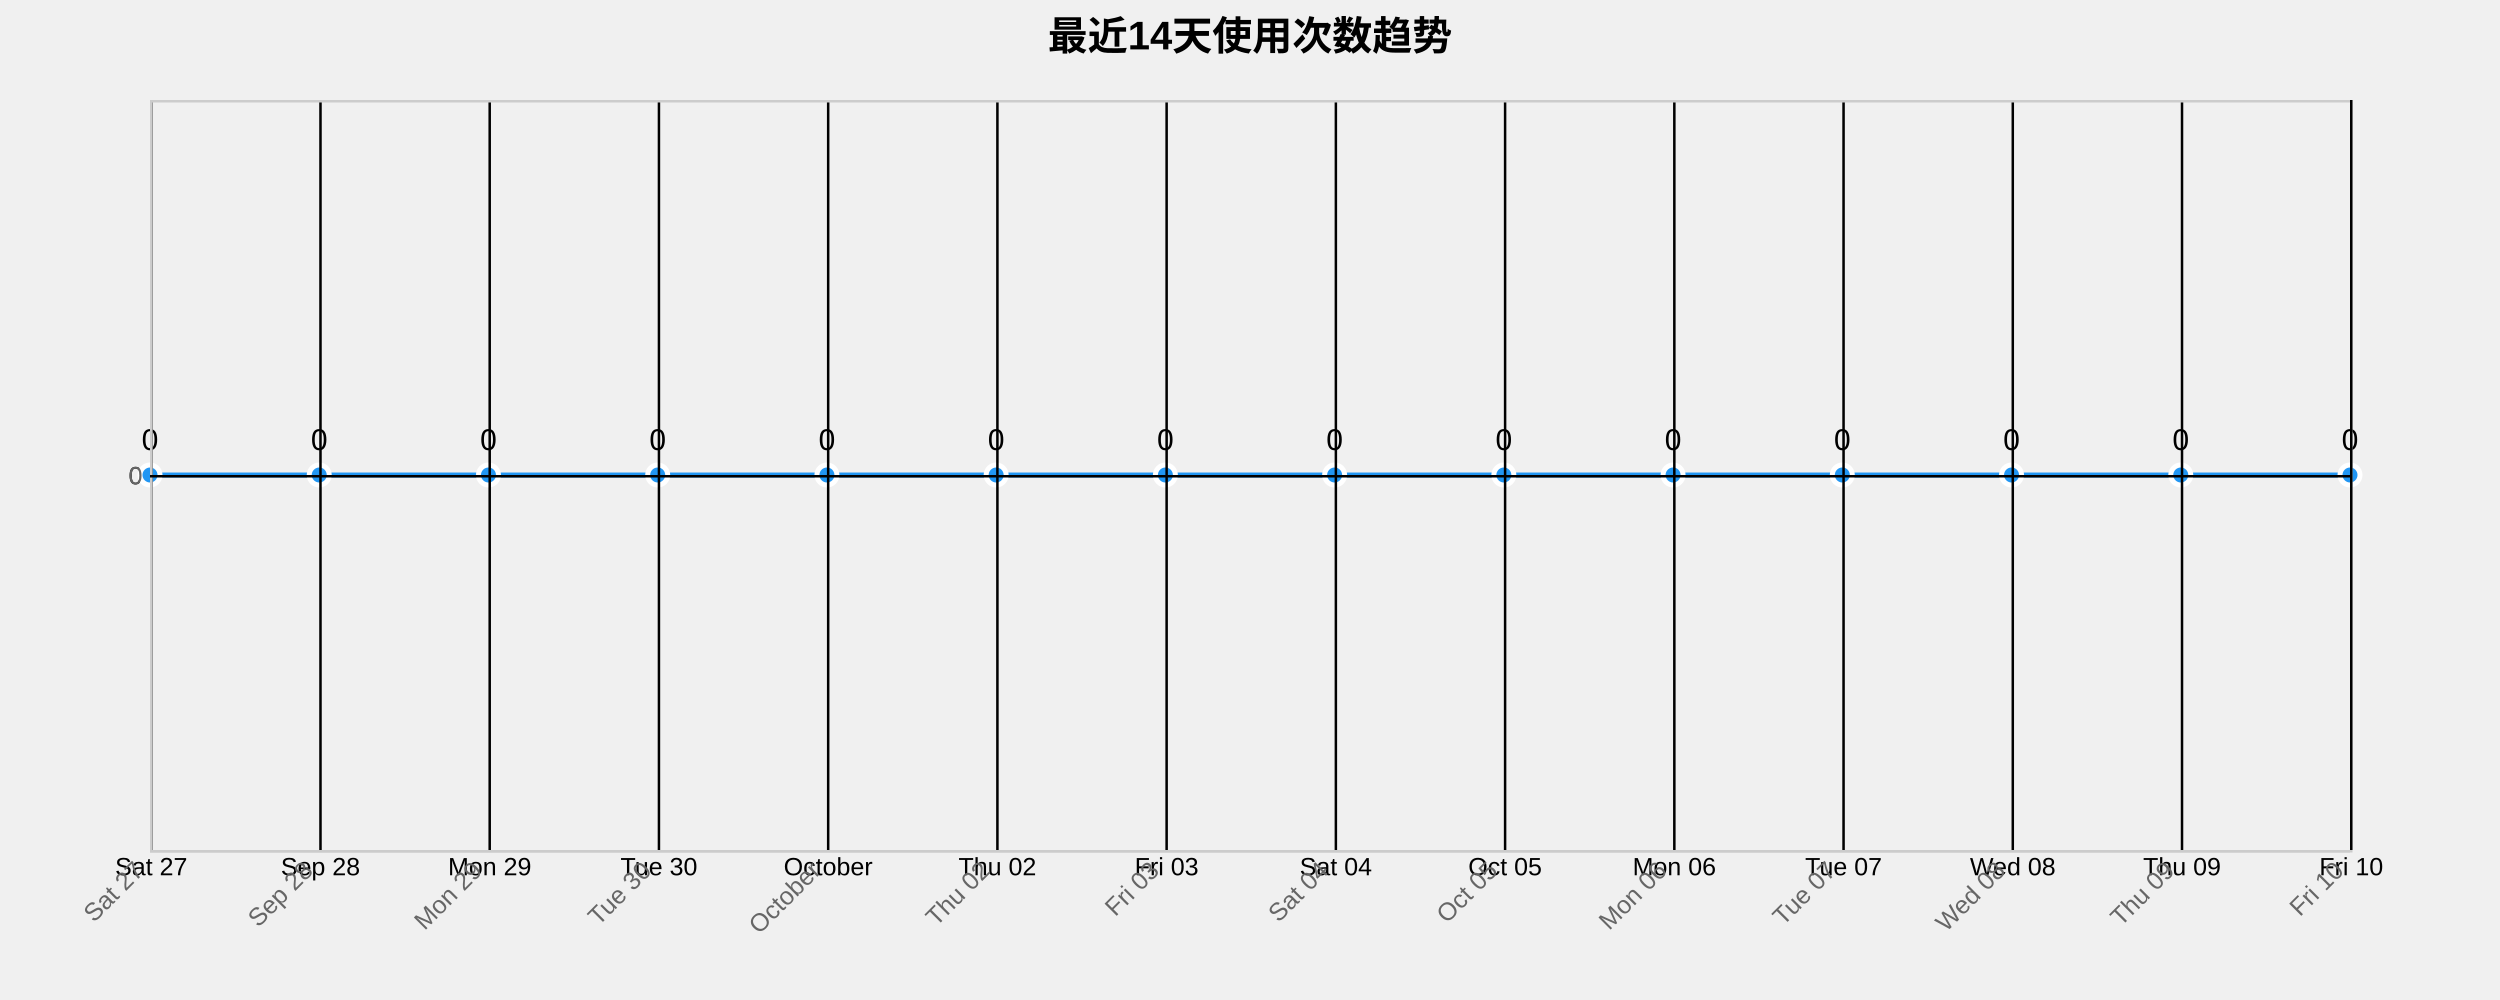
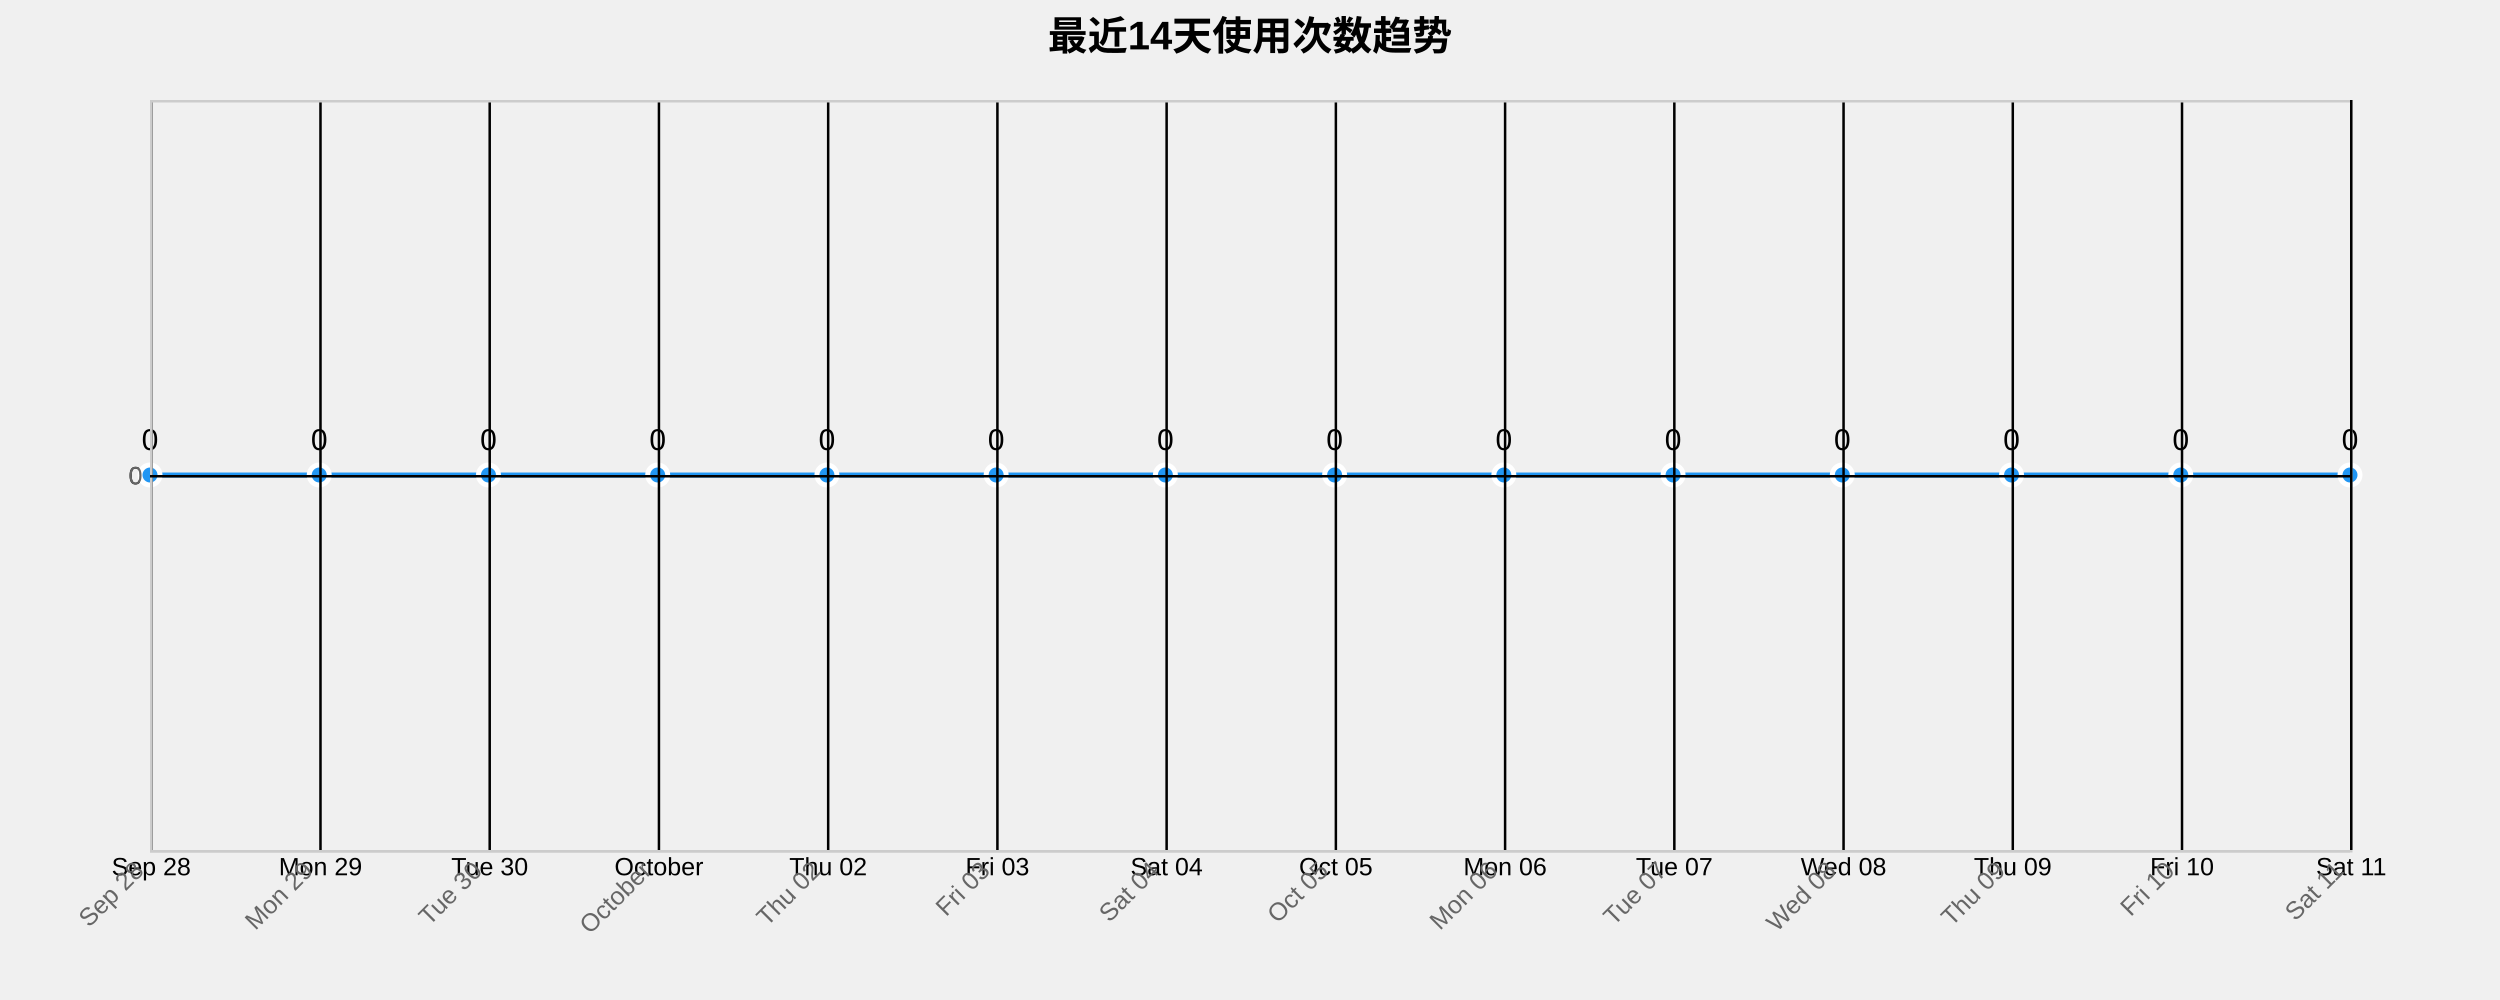
<svg xmlns="http://www.w3.org/2000/svg" width="1000" height="400">
  <g transform="translate(60,40)">
    <text x="440" y="-20" text-anchor="middle" style="font-size: 16px; font-weight: bold;">最近14天使用次数趋势</text>
    <g class="grid" transform="translate(0,300)" fill="none" font-size="10" font-family="sans-serif" text-anchor="middle">
      <path class="domain" stroke="currentColor" d="M0.5,-300V0.5H880.5V-300" />
      <g class="tick" opacity="1" transform="translate(0.5,0)">
        <line stroke="currentColor" y2="-300" />
-         <text fill="currentColor" y="3" dy="0.71em">Sat 27</text>
+         <text fill="currentColor" y="3" dy="0.71em">Sep 28</text>
      </g>
      <g class="tick" opacity="1" transform="translate(68.19231,0)">
        <line stroke="currentColor" y2="-300" />
-         <text fill="currentColor" y="3" dy="0.71em">Sep 28</text>
+         <text fill="currentColor" y="3" dy="0.71em">Mon 29</text>
      </g>
      <g class="tick" opacity="1" transform="translate(135.8846,0)">
        <line stroke="currentColor" y2="-300" />
-         <text fill="currentColor" y="3" dy="0.71em">Mon 29</text>
+         <text fill="currentColor" y="3" dy="0.71em">Tue 30</text>
      </g>
      <g class="tick" opacity="1" transform="translate(203.5769,0)">
        <line stroke="currentColor" y2="-300" />
-         <text fill="currentColor" y="3" dy="0.71em">Tue 30</text>
+         <text fill="currentColor" y="3" dy="0.71em">October</text>
      </g>
      <g class="tick" opacity="1" transform="translate(271.2692,0)">
        <line stroke="currentColor" y2="-300" />
-         <text fill="currentColor" y="3" dy="0.71em">October</text>
+         <text fill="currentColor" y="3" dy="0.71em">Thu 02</text>
      </g>
      <g class="tick" opacity="1" transform="translate(338.9615,0)">
        <line stroke="currentColor" y2="-300" />
-         <text fill="currentColor" y="3" dy="0.71em">Thu 02</text>
+         <text fill="currentColor" y="3" dy="0.71em">Fri 03</text>
      </g>
      <g class="tick" opacity="1" transform="translate(406.6538,0)">
        <line stroke="currentColor" y2="-300" />
-         <text fill="currentColor" y="3" dy="0.71em">Fri 03</text>
+         <text fill="currentColor" y="3" dy="0.71em">Sat 04</text>
      </g>
      <g class="tick" opacity="1" transform="translate(474.3462,0)">
        <line stroke="currentColor" y2="-300" />
-         <text fill="currentColor" y="3" dy="0.71em">Sat 04</text>
+         <text fill="currentColor" y="3" dy="0.71em">Oct 05</text>
      </g>
      <g class="tick" opacity="1" transform="translate(542.0385,0)">
        <line stroke="currentColor" y2="-300" />
-         <text fill="currentColor" y="3" dy="0.71em">Oct 05</text>
+         <text fill="currentColor" y="3" dy="0.71em">Mon 06</text>
      </g>
      <g class="tick" opacity="1" transform="translate(609.7308,0)">
        <line stroke="currentColor" y2="-300" />
-         <text fill="currentColor" y="3" dy="0.71em">Mon 06</text>
+         <text fill="currentColor" y="3" dy="0.71em">Tue 07</text>
      </g>
      <g class="tick" opacity="1" transform="translate(677.4231,0)">
        <line stroke="currentColor" y2="-300" />
-         <text fill="currentColor" y="3" dy="0.71em">Tue 07</text>
+         <text fill="currentColor" y="3" dy="0.71em">Wed 08</text>
      </g>
      <g class="tick" opacity="1" transform="translate(745.1154,0)">
        <line stroke="currentColor" y2="-300" />
-         <text fill="currentColor" y="3" dy="0.71em">Wed 08</text>
+         <text fill="currentColor" y="3" dy="0.71em">Thu 09</text>
      </g>
      <g class="tick" opacity="1" transform="translate(812.8077,0)">
        <line stroke="currentColor" y2="-300" />
-         <text fill="currentColor" y="3" dy="0.71em">Thu 09</text>
+         <text fill="currentColor" y="3" dy="0.71em">Fri 10</text>
      </g>
      <g class="tick" opacity="1" transform="translate(880.5,0)">
        <line stroke="currentColor" y2="-300" />
-         <text fill="currentColor" y="3" dy="0.71em">Fri 10</text>
+         <text fill="currentColor" y="3" dy="0.71em">Sat 11</text>
      </g>
    </g>
    <g class="grid" fill="none" font-size="10" font-family="sans-serif" text-anchor="end">
      <path class="domain" stroke="currentColor" d="M880,300.5H0.5V0.5H880" />
      <g class="tick" opacity="1" transform="translate(0,150.5)">
        <line stroke="currentColor" x2="880" />
        <text fill="currentColor" x="-3" dy="0.32em">0</text>
      </g>
    </g>
    <path class="area" d="M0,150C22.564,150,45.128,150,67.692,150C90.256,150,112.821,150,135.385,150C157.949,150,180.513,150,203.077,150C225.641,150,248.205,150,270.769,150C293.333,150,315.897,150,338.462,150C361.026,150,383.59,150,406.154,150C428.718,150,451.282,150,473.846,150C496.41,150,518.974,150,541.538,150C564.103,150,586.667,150,609.231,150C631.795,150,654.359,150,676.923,150C699.487,150,722.051,150,744.615,150C767.179,150,789.744,150,812.308,150C834.872,150,857.436,150,880,150L880,300C857.436,300,834.872,300,812.308,300C789.744,300,767.179,300,744.615,300C722.051,300,699.487,300,676.923,300C654.359,300,631.795,300,609.231,300C586.667,300,564.103,300,541.538,300C518.974,300,496.41,300,473.846,300C451.282,300,428.718,300,406.154,300C383.59,300,361.026,300,338.462,300C315.897,300,293.333,300,270.769,300C248.205,300,225.641,300,203.077,300C180.513,300,157.949,300,135.385,300C112.821,300,90.256,300,67.692,300C45.128,300,22.564,300,0,300Z" style="fill: url(#area-gradient); opacity: 0.3;" />
    <path class="line" d="M0,150C22.564,150,45.128,150,67.692,150C90.256,150,112.821,150,135.385,150C157.949,150,180.513,150,203.077,150C225.641,150,248.205,150,270.769,150C293.333,150,315.897,150,338.462,150C361.026,150,383.59,150,406.154,150C428.718,150,451.282,150,473.846,150C496.41,150,518.974,150,541.538,150C564.103,150,586.667,150,609.231,150C631.795,150,654.359,150,676.923,150C699.487,150,722.051,150,744.615,150C767.179,150,789.744,150,812.308,150C834.872,150,857.436,150,880,150" style="fill: none; stroke: #2196F3; stroke-width: 2px;" />
    <circle class="dot" cx="0" cy="150" r="4" style="fill: #2196F3; stroke: #fff; stroke-width: 2px;" />
    <circle class="dot" cx="67.692" cy="150" r="4" style="fill: #2196F3; stroke: #fff; stroke-width: 2px;" />
    <circle class="dot" cx="135.385" cy="150" r="4" style="fill: #2196F3; stroke: #fff; stroke-width: 2px;" />
    <circle class="dot" cx="203.077" cy="150" r="4" style="fill: #2196F3; stroke: #fff; stroke-width: 2px;" />
    <circle class="dot" cx="270.769" cy="150" r="4" style="fill: #2196F3; stroke: #fff; stroke-width: 2px;" />
    <circle class="dot" cx="338.462" cy="150" r="4" style="fill: #2196F3; stroke: #fff; stroke-width: 2px;" />
    <circle class="dot" cx="406.154" cy="150" r="4" style="fill: #2196F3; stroke: #fff; stroke-width: 2px;" />
    <circle class="dot" cx="473.846" cy="150" r="4" style="fill: #2196F3; stroke: #fff; stroke-width: 2px;" />
    <circle class="dot" cx="541.538" cy="150" r="4" style="fill: #2196F3; stroke: #fff; stroke-width: 2px;" />
    <circle class="dot" cx="609.231" cy="150" r="4" style="fill: #2196F3; stroke: #fff; stroke-width: 2px;" />
    <circle class="dot" cx="676.923" cy="150" r="4" style="fill: #2196F3; stroke: #fff; stroke-width: 2px;" />
    <circle class="dot" cx="744.615" cy="150" r="4" style="fill: #2196F3; stroke: #fff; stroke-width: 2px;" />
    <circle class="dot" cx="812.308" cy="150" r="4" style="fill: #2196F3; stroke: #fff; stroke-width: 2px;" />
    <circle class="dot" cx="880" cy="150" r="4" style="fill: #2196F3; stroke: #fff; stroke-width: 2px;" />
    <text class="label" x="0" y="140" text-anchor="middle" style="font-size: 12px;">0</text>
    <text class="label" x="67.692" y="140" text-anchor="middle" style="font-size: 12px;">0</text>
    <text class="label" x="135.385" y="140" text-anchor="middle" style="font-size: 12px;">0</text>
    <text class="label" x="203.077" y="140" text-anchor="middle" style="font-size: 12px;">0</text>
    <text class="label" x="270.769" y="140" text-anchor="middle" style="font-size: 12px;">0</text>
    <text class="label" x="338.462" y="140" text-anchor="middle" style="font-size: 12px;">0</text>
    <text class="label" x="406.154" y="140" text-anchor="middle" style="font-size: 12px;">0</text>
    <text class="label" x="473.846" y="140" text-anchor="middle" style="font-size: 12px;">0</text>
    <text class="label" x="541.538" y="140" text-anchor="middle" style="font-size: 12px;">0</text>
    <text class="label" x="609.231" y="140" text-anchor="middle" style="font-size: 12px;">0</text>
    <text class="label" x="676.923" y="140" text-anchor="middle" style="font-size: 12px;">0</text>
    <text class="label" x="744.615" y="140" text-anchor="middle" style="font-size: 12px;">0</text>
    <text class="label" x="812.308" y="140" text-anchor="middle" style="font-size: 12px;">0</text>
    <text class="label" x="880" y="140" text-anchor="middle" style="font-size: 12px;">0</text>
    <g class="x-axis" transform="translate(0,300)" fill="none" font-size="10" font-family="sans-serif" text-anchor="middle">
      <path class="domain" stroke="currentColor" d="M0.5,-300V0.5H880.5V-300" />
      <g class="tick" opacity="1" transform="translate(0.5,0)">
        <line stroke="currentColor" y2="-300" />
-         <text fill="currentColor" y="3" dy=".15em" style="text-anchor: end;" dx="-.8em" transform="rotate(-45)">Sat 27</text>
+         <text fill="currentColor" y="3" dy=".15em" style="text-anchor: end;" dx="-.8em" transform="rotate(-45)">Sep 28</text>
      </g>
      <g class="tick" opacity="1" transform="translate(68.19231,0)">
        <line stroke="currentColor" y2="-300" />
-         <text fill="currentColor" y="3" dy=".15em" style="text-anchor: end;" dx="-.8em" transform="rotate(-45)">Sep 28</text>
+         <text fill="currentColor" y="3" dy=".15em" style="text-anchor: end;" dx="-.8em" transform="rotate(-45)">Mon 29</text>
      </g>
      <g class="tick" opacity="1" transform="translate(135.8846,0)">
        <line stroke="currentColor" y2="-300" />
-         <text fill="currentColor" y="3" dy=".15em" style="text-anchor: end;" dx="-.8em" transform="rotate(-45)">Mon 29</text>
+         <text fill="currentColor" y="3" dy=".15em" style="text-anchor: end;" dx="-.8em" transform="rotate(-45)">Tue 30</text>
      </g>
      <g class="tick" opacity="1" transform="translate(203.5769,0)">
        <line stroke="currentColor" y2="-300" />
-         <text fill="currentColor" y="3" dy=".15em" style="text-anchor: end;" dx="-.8em" transform="rotate(-45)">Tue 30</text>
+         <text fill="currentColor" y="3" dy=".15em" style="text-anchor: end;" dx="-.8em" transform="rotate(-45)">October</text>
      </g>
      <g class="tick" opacity="1" transform="translate(271.2692,0)">
        <line stroke="currentColor" y2="-300" />
-         <text fill="currentColor" y="3" dy=".15em" style="text-anchor: end;" dx="-.8em" transform="rotate(-45)">October</text>
+         <text fill="currentColor" y="3" dy=".15em" style="text-anchor: end;" dx="-.8em" transform="rotate(-45)">Thu 02</text>
      </g>
      <g class="tick" opacity="1" transform="translate(338.9615,0)">
        <line stroke="currentColor" y2="-300" />
-         <text fill="currentColor" y="3" dy=".15em" style="text-anchor: end;" dx="-.8em" transform="rotate(-45)">Thu 02</text>
+         <text fill="currentColor" y="3" dy=".15em" style="text-anchor: end;" dx="-.8em" transform="rotate(-45)">Fri 03</text>
      </g>
      <g class="tick" opacity="1" transform="translate(406.6538,0)">
        <line stroke="currentColor" y2="-300" />
-         <text fill="currentColor" y="3" dy=".15em" style="text-anchor: end;" dx="-.8em" transform="rotate(-45)">Fri 03</text>
+         <text fill="currentColor" y="3" dy=".15em" style="text-anchor: end;" dx="-.8em" transform="rotate(-45)">Sat 04</text>
      </g>
      <g class="tick" opacity="1" transform="translate(474.3462,0)">
        <line stroke="currentColor" y2="-300" />
-         <text fill="currentColor" y="3" dy=".15em" style="text-anchor: end;" dx="-.8em" transform="rotate(-45)">Sat 04</text>
+         <text fill="currentColor" y="3" dy=".15em" style="text-anchor: end;" dx="-.8em" transform="rotate(-45)">Oct 05</text>
      </g>
      <g class="tick" opacity="1" transform="translate(542.0385,0)">
        <line stroke="currentColor" y2="-300" />
-         <text fill="currentColor" y="3" dy=".15em" style="text-anchor: end;" dx="-.8em" transform="rotate(-45)">Oct 05</text>
+         <text fill="currentColor" y="3" dy=".15em" style="text-anchor: end;" dx="-.8em" transform="rotate(-45)">Mon 06</text>
      </g>
      <g class="tick" opacity="1" transform="translate(609.7308,0)">
        <line stroke="currentColor" y2="-300" />
-         <text fill="currentColor" y="3" dy=".15em" style="text-anchor: end;" dx="-.8em" transform="rotate(-45)">Mon 06</text>
+         <text fill="currentColor" y="3" dy=".15em" style="text-anchor: end;" dx="-.8em" transform="rotate(-45)">Tue 07</text>
      </g>
      <g class="tick" opacity="1" transform="translate(677.4231,0)">
        <line stroke="currentColor" y2="-300" />
-         <text fill="currentColor" y="3" dy=".15em" style="text-anchor: end;" dx="-.8em" transform="rotate(-45)">Tue 07</text>
+         <text fill="currentColor" y="3" dy=".15em" style="text-anchor: end;" dx="-.8em" transform="rotate(-45)">Wed 08</text>
      </g>
      <g class="tick" opacity="1" transform="translate(745.1154,0)">
        <line stroke="currentColor" y2="-300" />
-         <text fill="currentColor" y="3" dy=".15em" style="text-anchor: end;" dx="-.8em" transform="rotate(-45)">Wed 08</text>
+         <text fill="currentColor" y="3" dy=".15em" style="text-anchor: end;" dx="-.8em" transform="rotate(-45)">Thu 09</text>
      </g>
      <g class="tick" opacity="1" transform="translate(812.8077,0)">
        <line stroke="currentColor" y2="-300" />
-         <text fill="currentColor" y="3" dy=".15em" style="text-anchor: end;" dx="-.8em" transform="rotate(-45)">Thu 09</text>
+         <text fill="currentColor" y="3" dy=".15em" style="text-anchor: end;" dx="-.8em" transform="rotate(-45)">Fri 10</text>
      </g>
      <g class="tick" opacity="1" transform="translate(880.5,0)">
        <line stroke="currentColor" y2="-300" />
-         <text fill="currentColor" y="3" dy=".15em" style="text-anchor: end;" dx="-.8em" transform="rotate(-45)">Fri 10</text>
+         <text fill="currentColor" y="3" dy=".15em" style="text-anchor: end;" dx="-.8em" transform="rotate(-45)">Sat 11</text>
      </g>
    </g>
    <g class="y-axis" fill="none" font-size="10" font-family="sans-serif" text-anchor="end">
      <path class="domain" stroke="currentColor" d="M880,300.5H0.5V0.5H880" />
      <g class="tick" opacity="1" transform="translate(0,150.5)">
        <line stroke="currentColor" x2="880" />
        <text fill="currentColor" x="-3" dy="0.32em">0</text>
      </g>
    </g>
    <style>
    .grid line {
      stroke: #e0e0e0;
      stroke-opacity: 0.7;
      shape-rendering: crispEdges;
    }
    .grid path {
      stroke-width: 0;
    }
    .dot:hover {
      r: 6;
    }
    text {
      font-family: Arial, sans-serif;
    }
    .x-axis path, .y-axis path {
      stroke: #ccc;
    }
    .x-axis text, .y-axis text {
      fill: #666;
    }
  </style>
  </g>
</svg>
